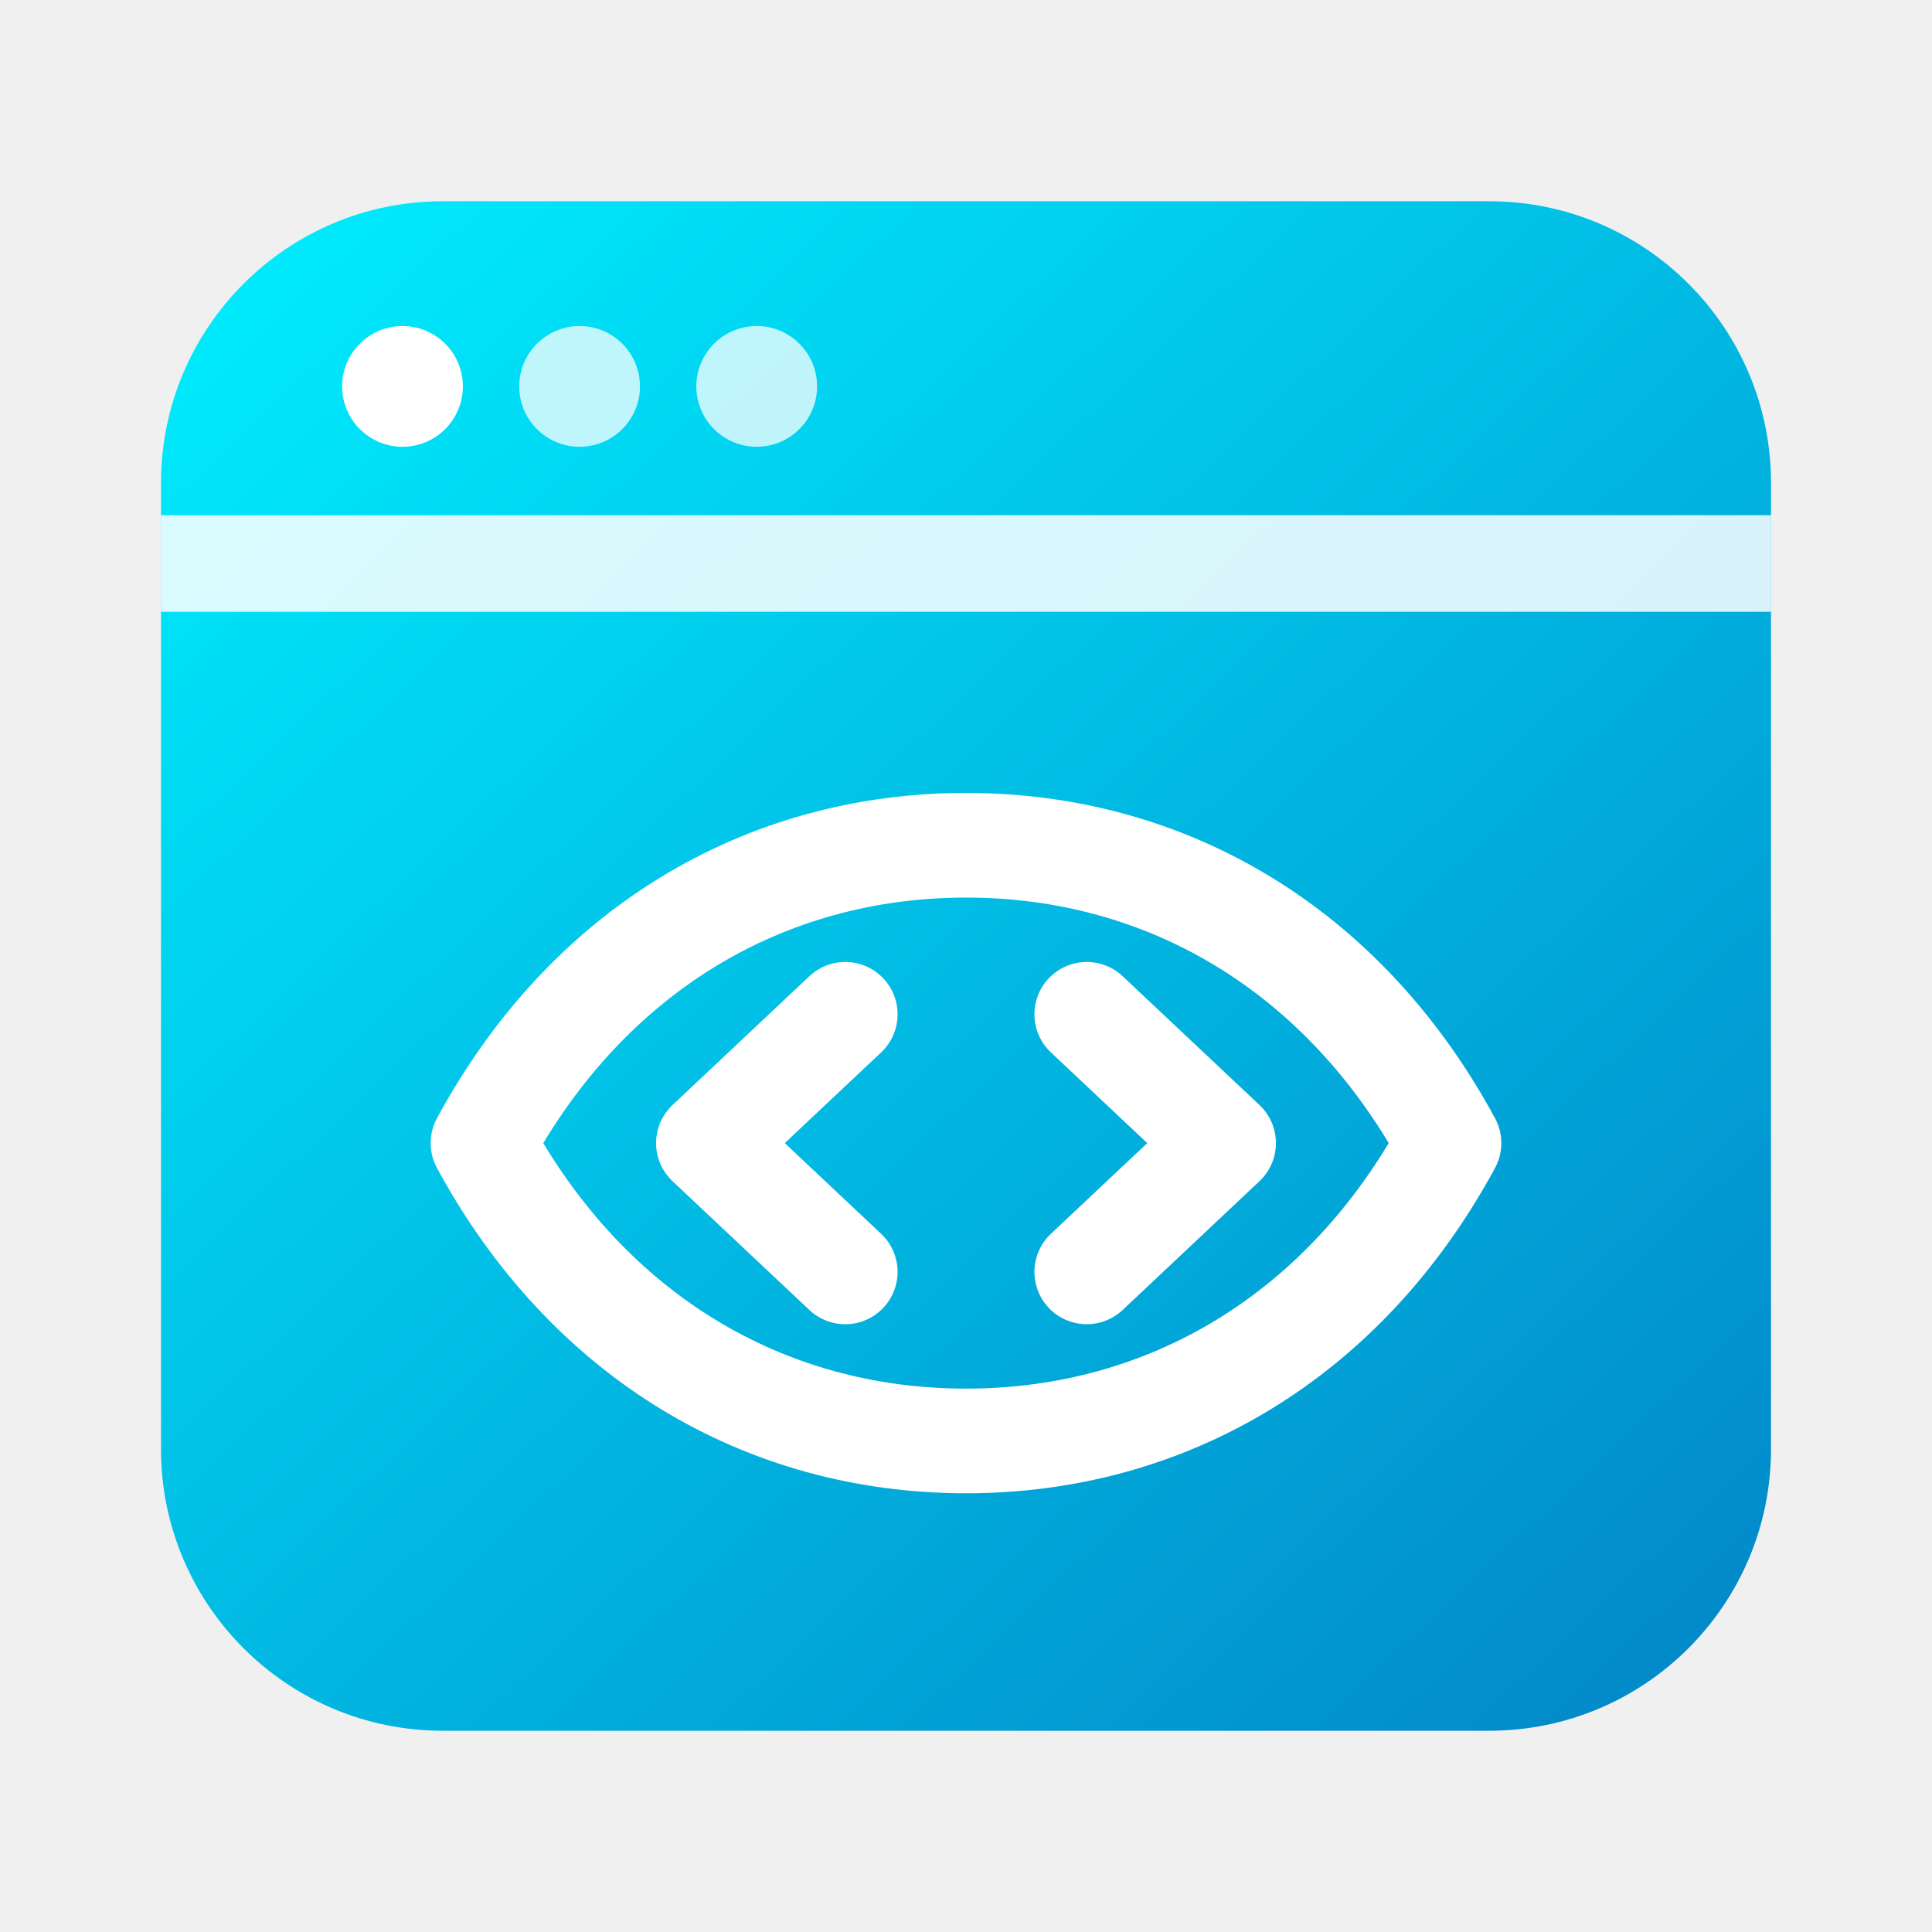
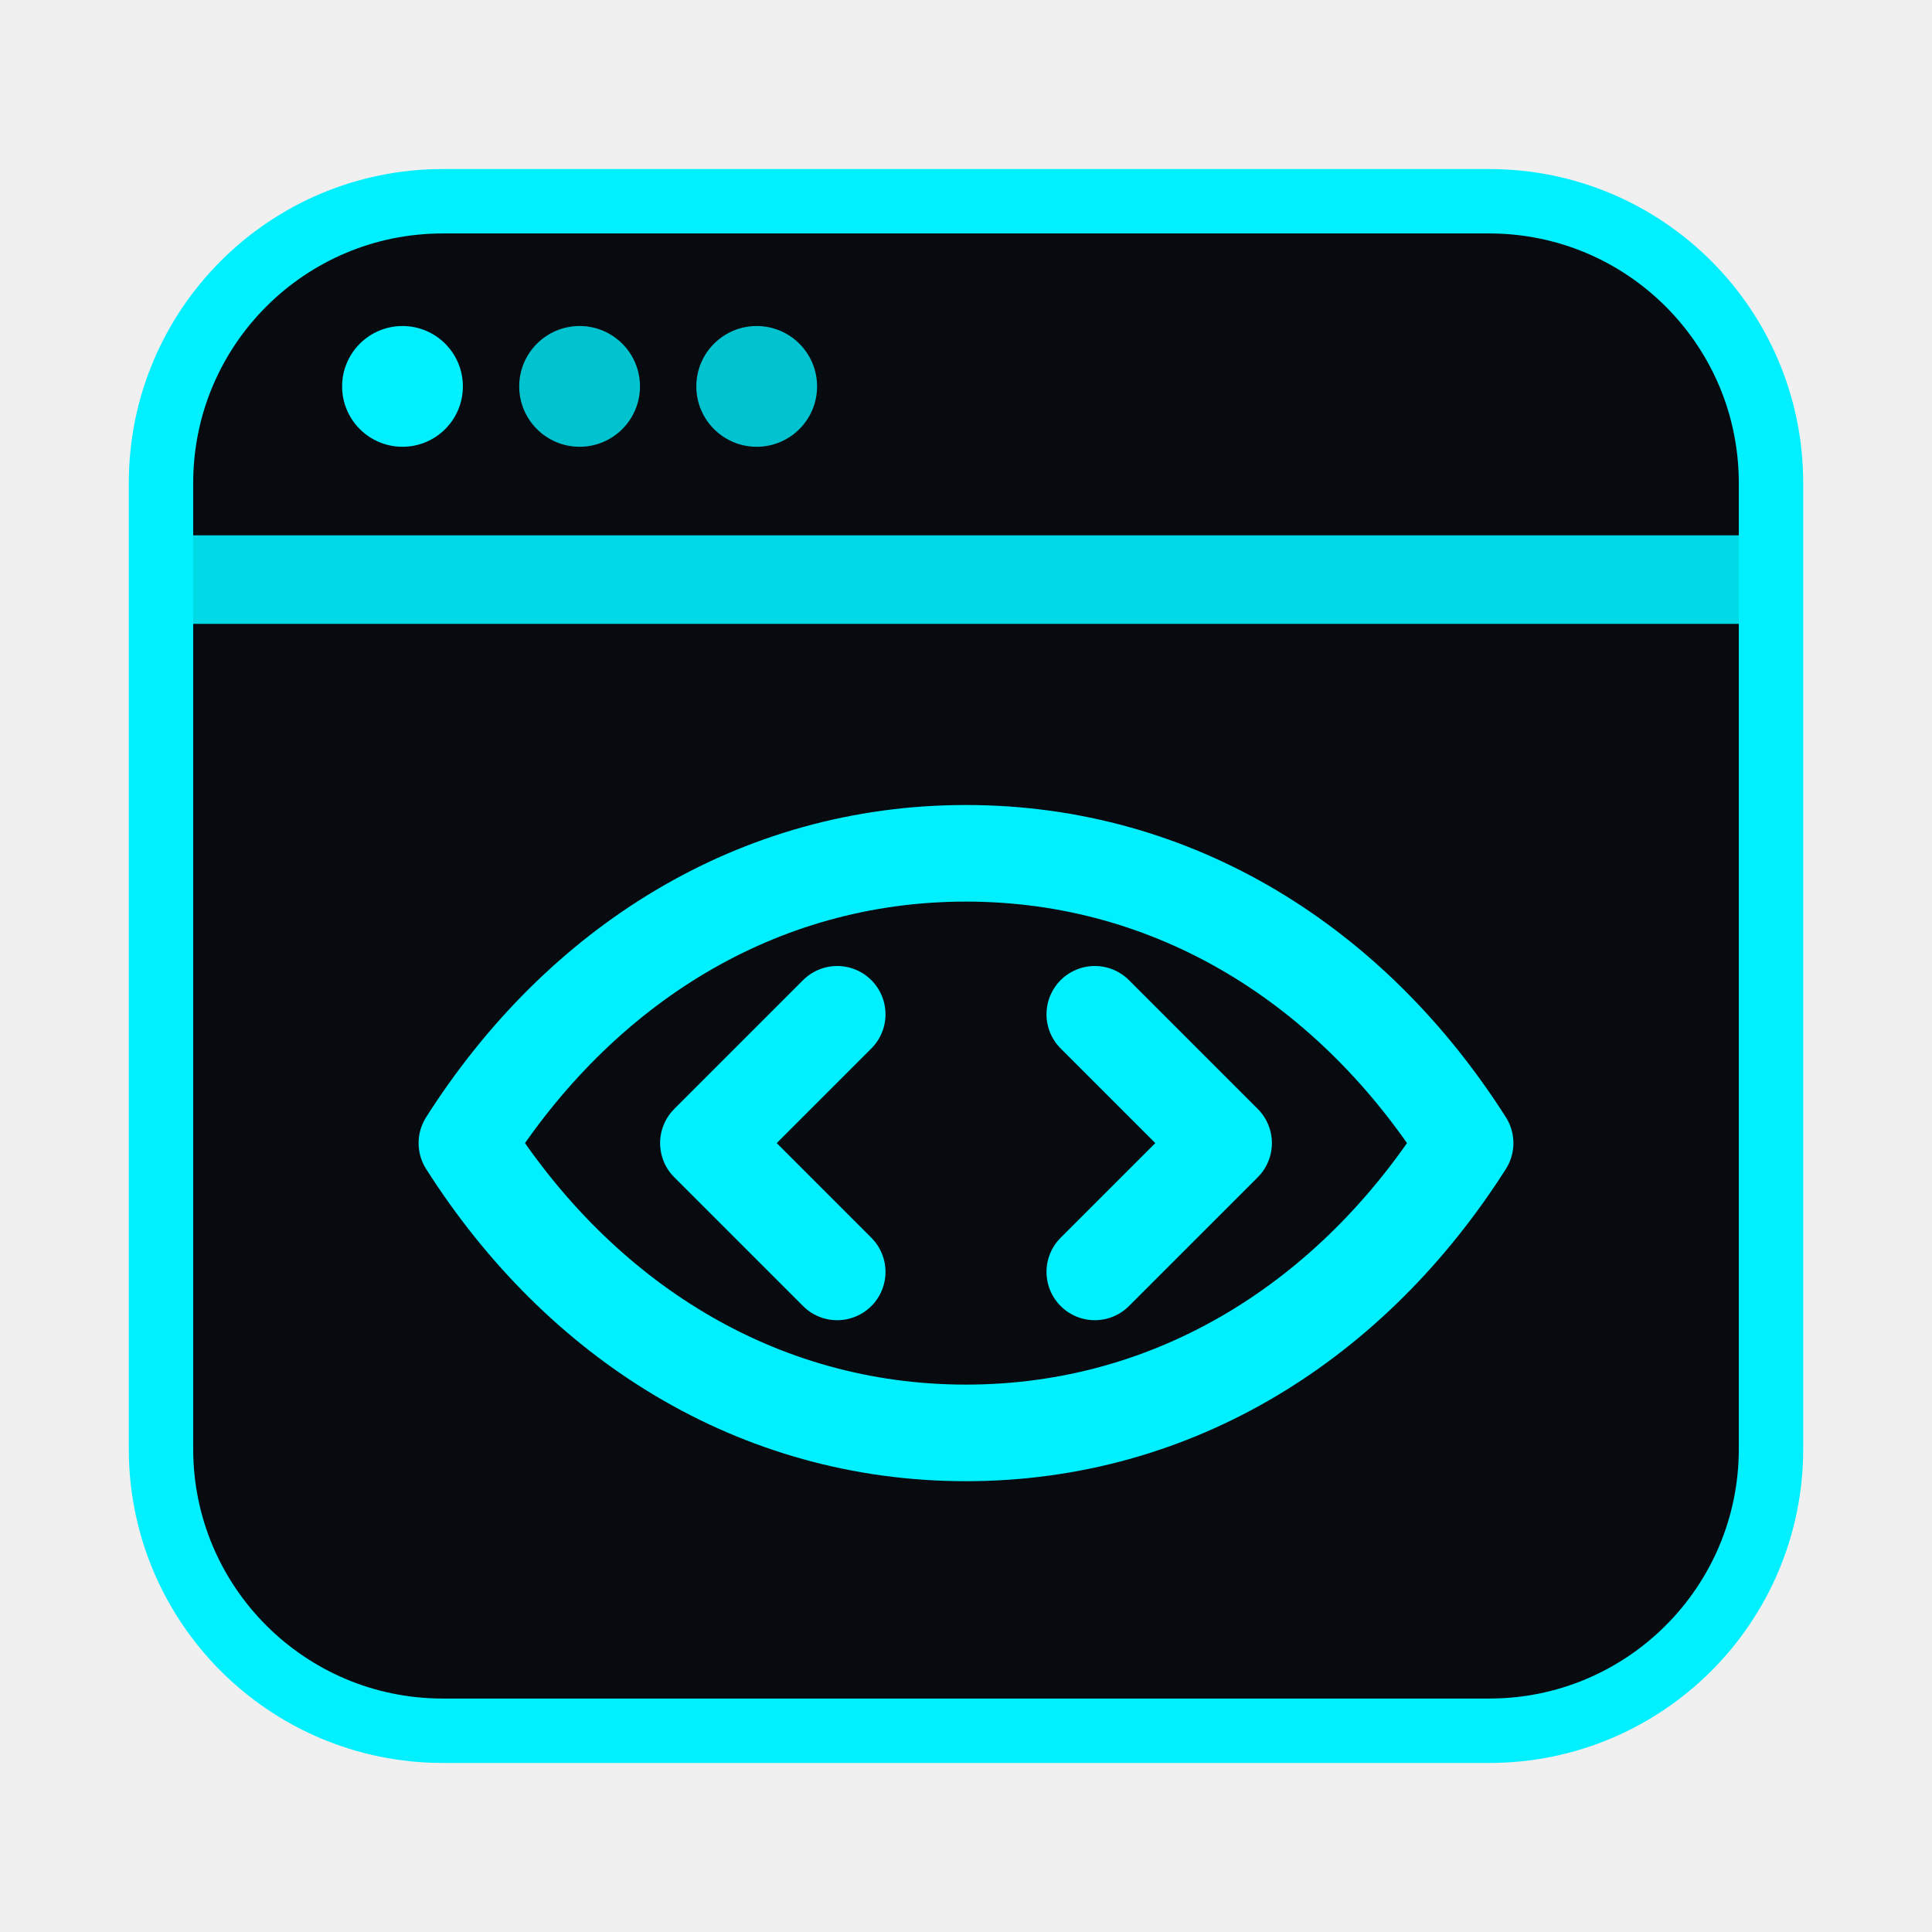
<svg xmlns="http://www.w3.org/2000/svg" viewBox="0 0 24 24" width="64" height="64" fill="none">
-   <defs>
-     <linearGradient id="previewBg" x1="0%" y1="0%" x2="100%" y2="100%">
-       <stop offset="0%" stop-color="#00f0ff" />
-       <stop offset="100%" stop-color="#0284c7" />
-     </linearGradient>
-   </defs>
-   <rect x="2" y="2.5" width="20" height="19" rx="3.5" fill="url(#previewBg)" />
-   <line x1="2" y1="7" x2="22" y2="7" stroke="#ffffff" stroke-width="1.2" stroke-opacity="0.85" />
-   <circle cx="5" cy="4.8" r="0.75" fill="#ffffff" />
-   <circle cx="7.2" cy="4.8" r="0.75" fill="#ffffff" fill-opacity="0.75" />
-   <circle cx="9.4" cy="4.8" r="0.75" fill="#ffffff" fill-opacity="0.75" />
-   <path d="M6 14.2C7.3 11.8 9.5 10.5 12 10.5C14.5 10.5 16.7 11.8 18 14.2C16.7 16.6 14.5 17.9 12 17.9C9.5 17.9 7.3 16.6 6 14.2Z" stroke="#ffffff" stroke-width="1.3" fill="none" stroke-linejoin="round" />
-   <path d="M10.5 12.6L8.8 14.2L10.5 15.8" stroke="#ffffff" stroke-width="1.3" stroke-linecap="round" stroke-linejoin="round" />
-   <path d="M13.5 12.6L15.2 14.2L13.5 15.8" stroke="#ffffff" stroke-width="1.3" stroke-linecap="round" stroke-linejoin="round" />
+   <style>
+     /* Default / Light Mode Browser: Deep Website Obsidian Navy Card with Cyber Cyan Lines */
+     .preview-card { fill: #070a0f; stroke: #00f0ff; stroke-width: 0.8; }
+     .preview-divider { stroke: #00f0ff; stroke-opacity: 0.9; stroke-width: 1.1; }
+     .preview-dot { fill: #00f0ff; }
+     .preview-eye { stroke: #00f0ff; stroke-width: 1.2; }
+     .preview-bracket { stroke: #00f0ff; stroke-width: 1.2; }
+ 
+     /* Dark Mode Browser: Glowing Cyber Cyan Card with Deep Obsidian Lines */
+     @media (prefers-color-scheme: dark) {
+       .preview-card { fill: #00f0ff; stroke: none; }
+       .preview-divider { stroke: #070a0f; stroke-opacity: 0.9; stroke-width: 1.1; }
+       .preview-dot { fill: #070a0f; }
+       .preview-eye { stroke: #070a0f; stroke-width: 1.2; }
+       .preview-bracket { stroke: #070a0f; stroke-width: 1.2; }
+     }
+   </style>
+   <rect class="preview-card" x="2" y="2.5" width="20" height="19" rx="3.5" />
+   <line class="preview-divider" x1="2" y1="7.2" x2="22" y2="7.2" />
+   <circle class="preview-dot" cx="5" cy="4.8" r="0.75" />
+   <circle class="preview-dot" cx="7.2" cy="4.8" r="0.75" opacity="0.8" />
+   <circle class="preview-dot" cx="9.4" cy="4.8" r="0.75" opacity="0.8" />
+   <path class="preview-eye" d="M5.8 14.2C7.2 12 9.4 10.6 12 10.6C14.6 10.6 16.8 12 18.2 14.2C16.8 16.4 14.6 17.8 12 17.8C9.4 17.8 7.2 16.4 5.8 14.2Z" stroke-linejoin="round" fill="none" />
+   <path class="preview-bracket" d="M10.4 12.6L8.8 14.2L10.4 15.8" stroke-linecap="round" stroke-linejoin="round" />
+   <path class="preview-bracket" d="M13.6 12.6L15.2 14.2L13.6 15.8" stroke-linecap="round" stroke-linejoin="round" />
</svg>
